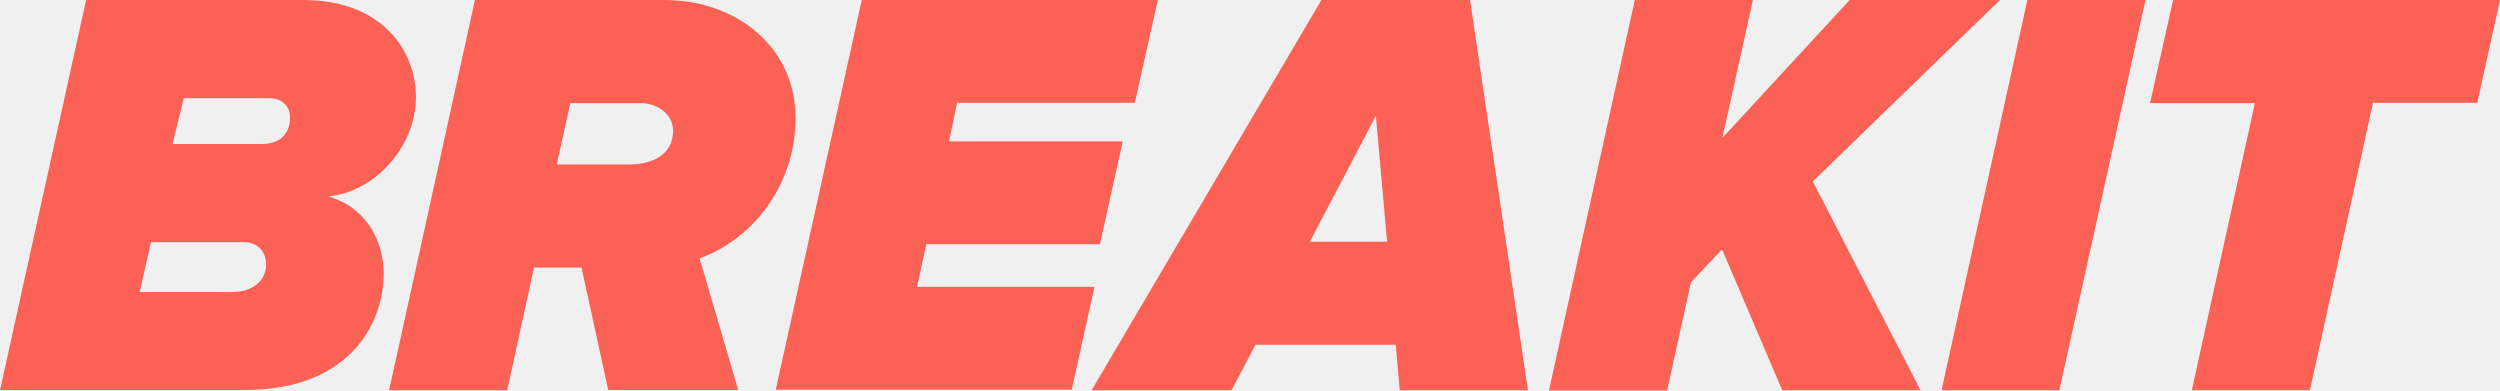
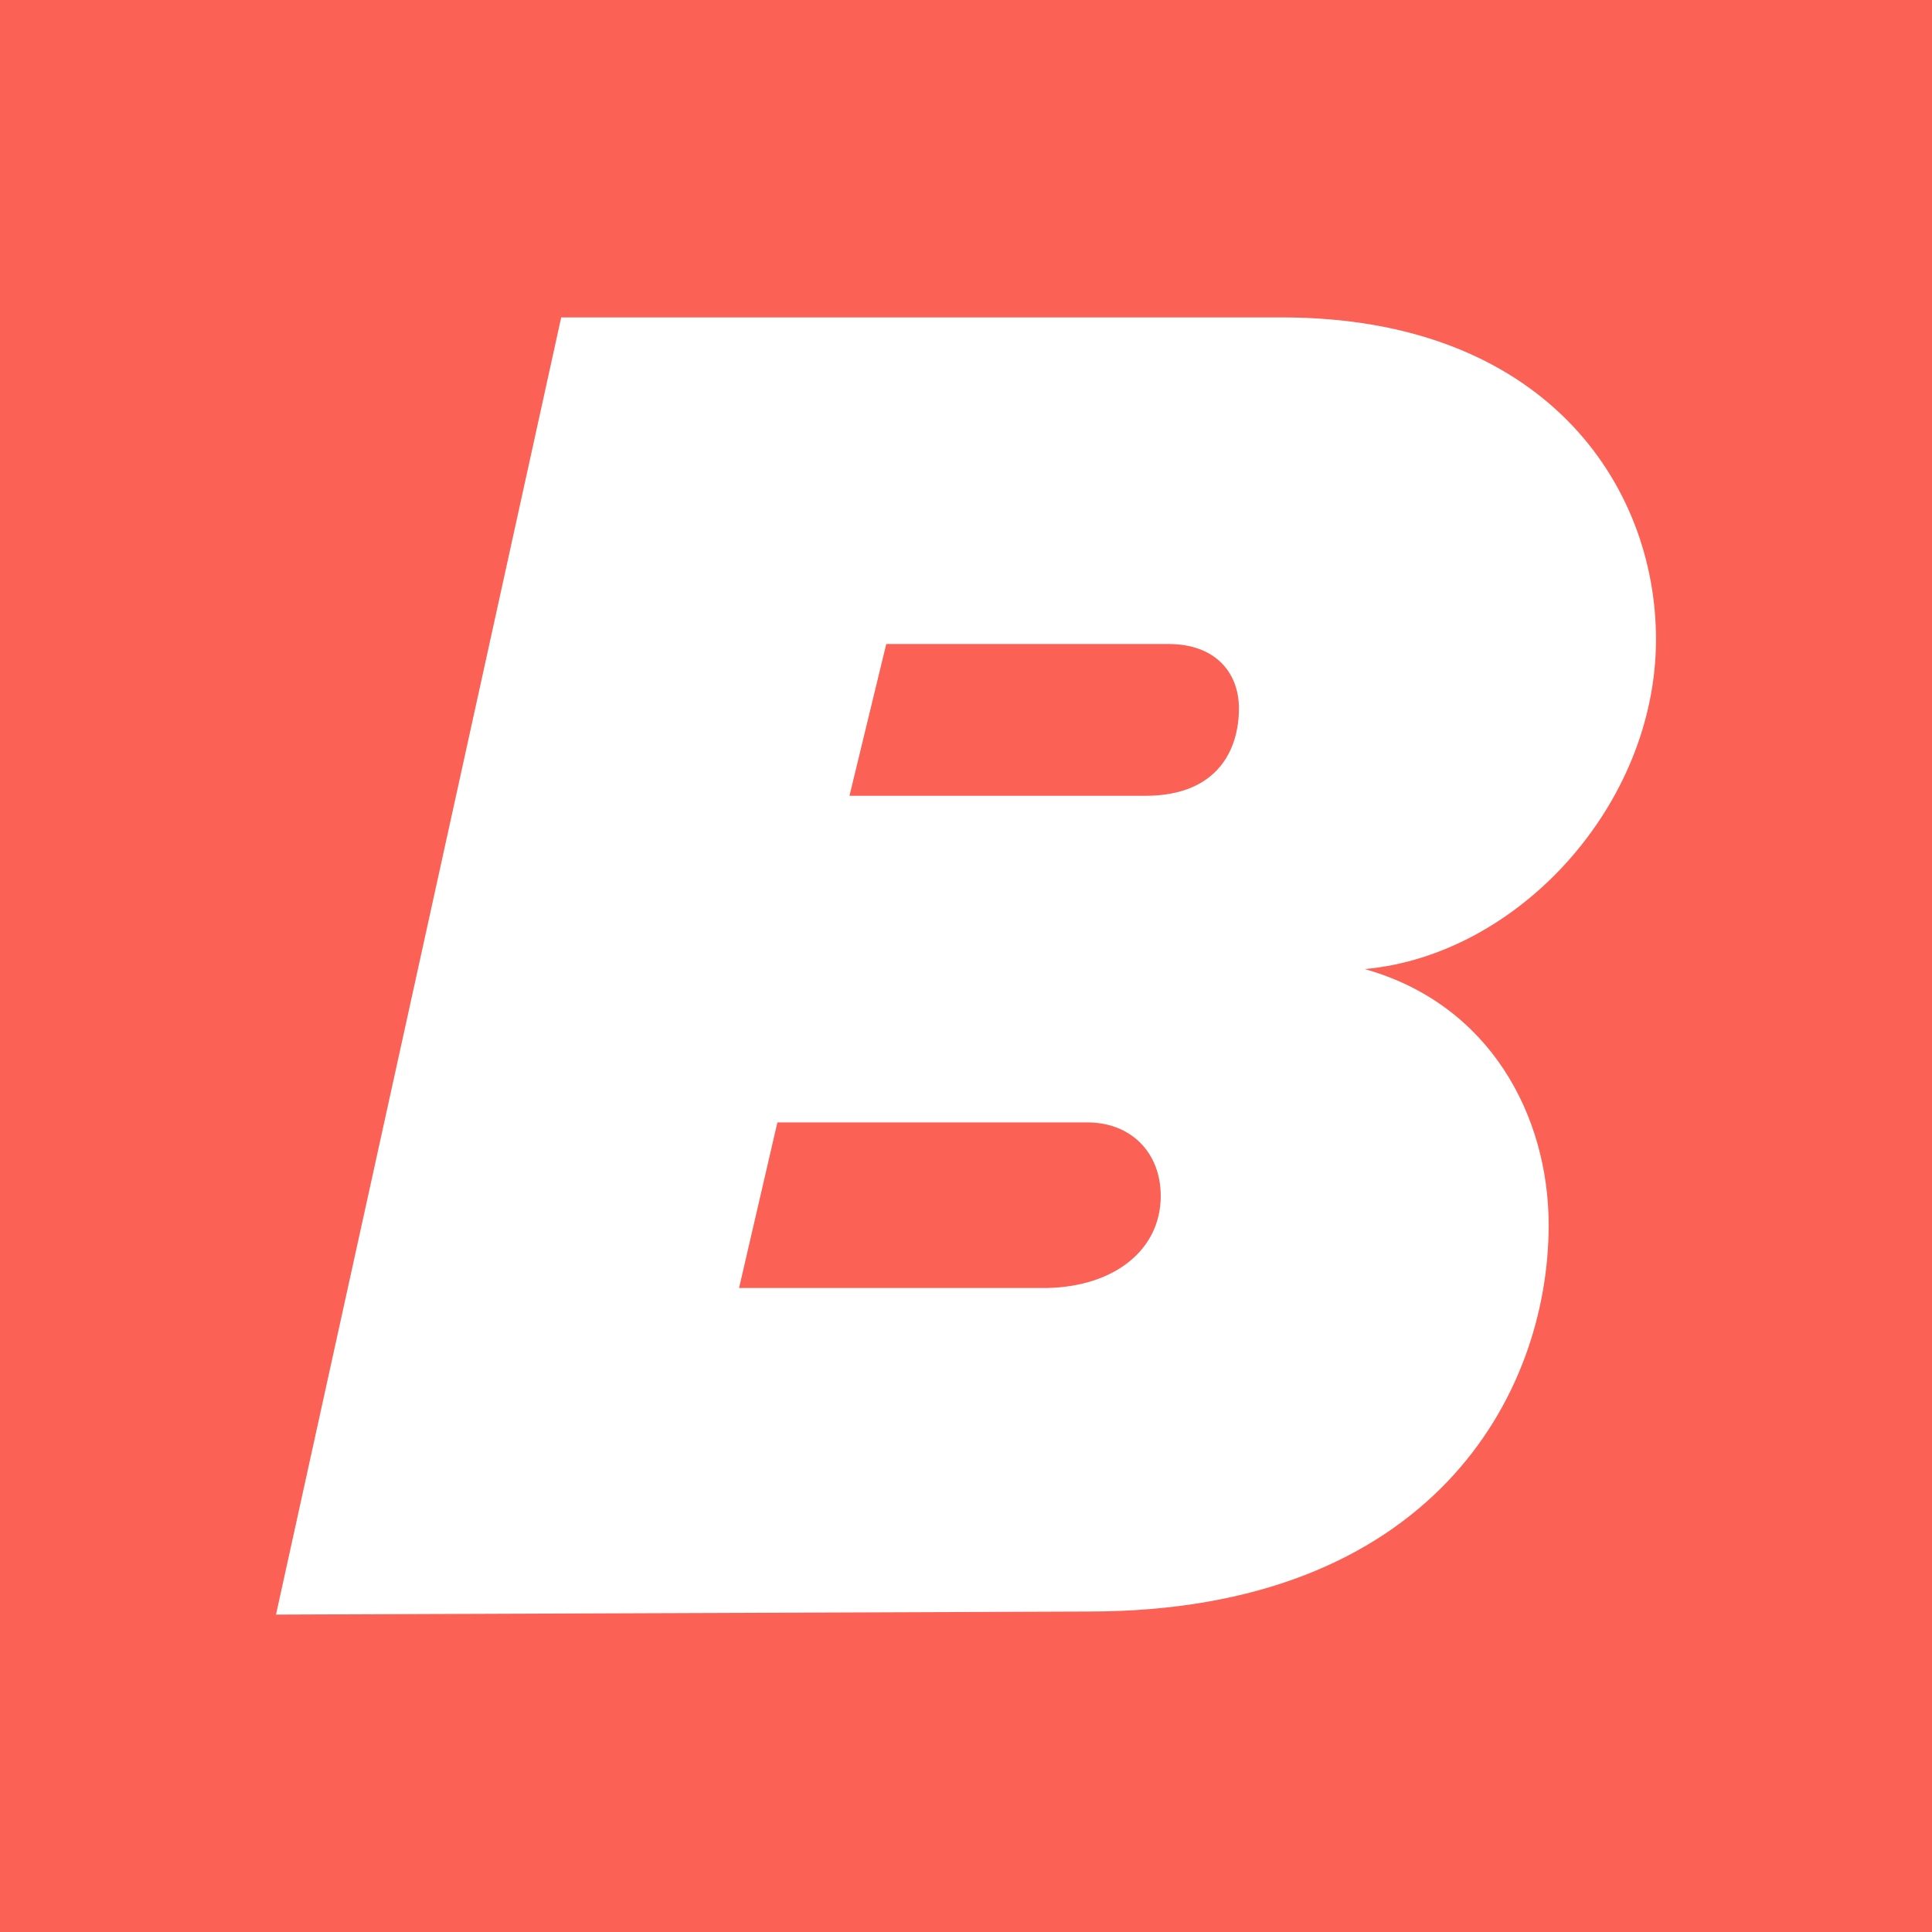
- <svg xmlns="http://www.w3.org/2000/svg" viewBox="0 0 868 135.5">
-   <path d="M0 135.5L29.9 0h75.3c27.4 0 39.2 17.5 39.2 33.7 0 17.3-14.4 33.1-30.5 34.5 13.2 3.7 19.3 15.4 19.3 26.8 0 17.9-12.4 40.4-48.1 40.4H0zm92.4-43.7c0-4.5-3-7.7-7.7-7.7H52.4l-3.9 17.3h32.3c6.9-.1 11.6-3.9 11.6-9.6zm8.3-51c0-3.7-2.4-6.7-7.3-6.7H63.8L59.9 50h30.9c7.7 0 9.9-4.9 9.9-9.2zm110.5 94.7l-9.3-42.6h-16.5l-9.3 42.6h-41L164.9 0h65.8c24.6 0 45.5 16 45.5 41 0 24-15.6 42.4-33.3 48.7l13.4 45.7h-45.1zm7.1-78.4c8.9 0 15.4-3.9 15.4-11.6 0-5.7-5.1-9.7-11.4-9.7H198l-4.7 21.3h25zm51 78.4L299.2 0H402l-8 35.7h-61.7l-2.8 13.4h60.3l-7.9 35.7h-60.3l-3.2 14.8H380l-7.9 35.7H269.3zm216.7 0l-1.4-15.8h-48.7l-8.3 15.8H379L458.8 0h51.6l20.1 135.5H486zm-8.3-95.3l-22.9 43.7h26.8l-3.9-43.7zm141.1 95.3l-20.9-48.9L587.1 98l-8.3 37.6h-41L567.6 0h41L598 47.9 642.2 0h52.2l-65 63 37.4 72.5h-48zm55.3 0L703.9 0h41L715 135.5h-40.9zm86.9 0l21.9-99.7h-36.4l8-35.8H868l-7.9 35.7h-36.2L802 135.5h-41z" fill="#fb6155" />
+ <svg xmlns="http://www.w3.org/2000/svg" viewBox="0 0 126 126">
+   <path fill="#fb6155" d="M0 0h126v126H0z" />
+   <path d="M18 105.3l18.6-84.6h47c17.1 0 24.4 10.9 24.4 21 0 10.8-9 20.6-19 21.5 8.2 2.3 12 9.6 12 16.7 0 11.1-7.7 25.2-30 25.2l-53 .2zM75.7 78c0-2.8-1.9-4.8-4.8-4.8H50.7L48.2 84h20.1c4.4-.1 7.4-2.5 7.4-6zm5.1-31.8c0-2.3-1.5-4.2-4.6-4.2H57.8l-2.4 9.9h19.3c4.7 0 6.1-3 6.1-5.7z" fill="#fff" />
</svg>
